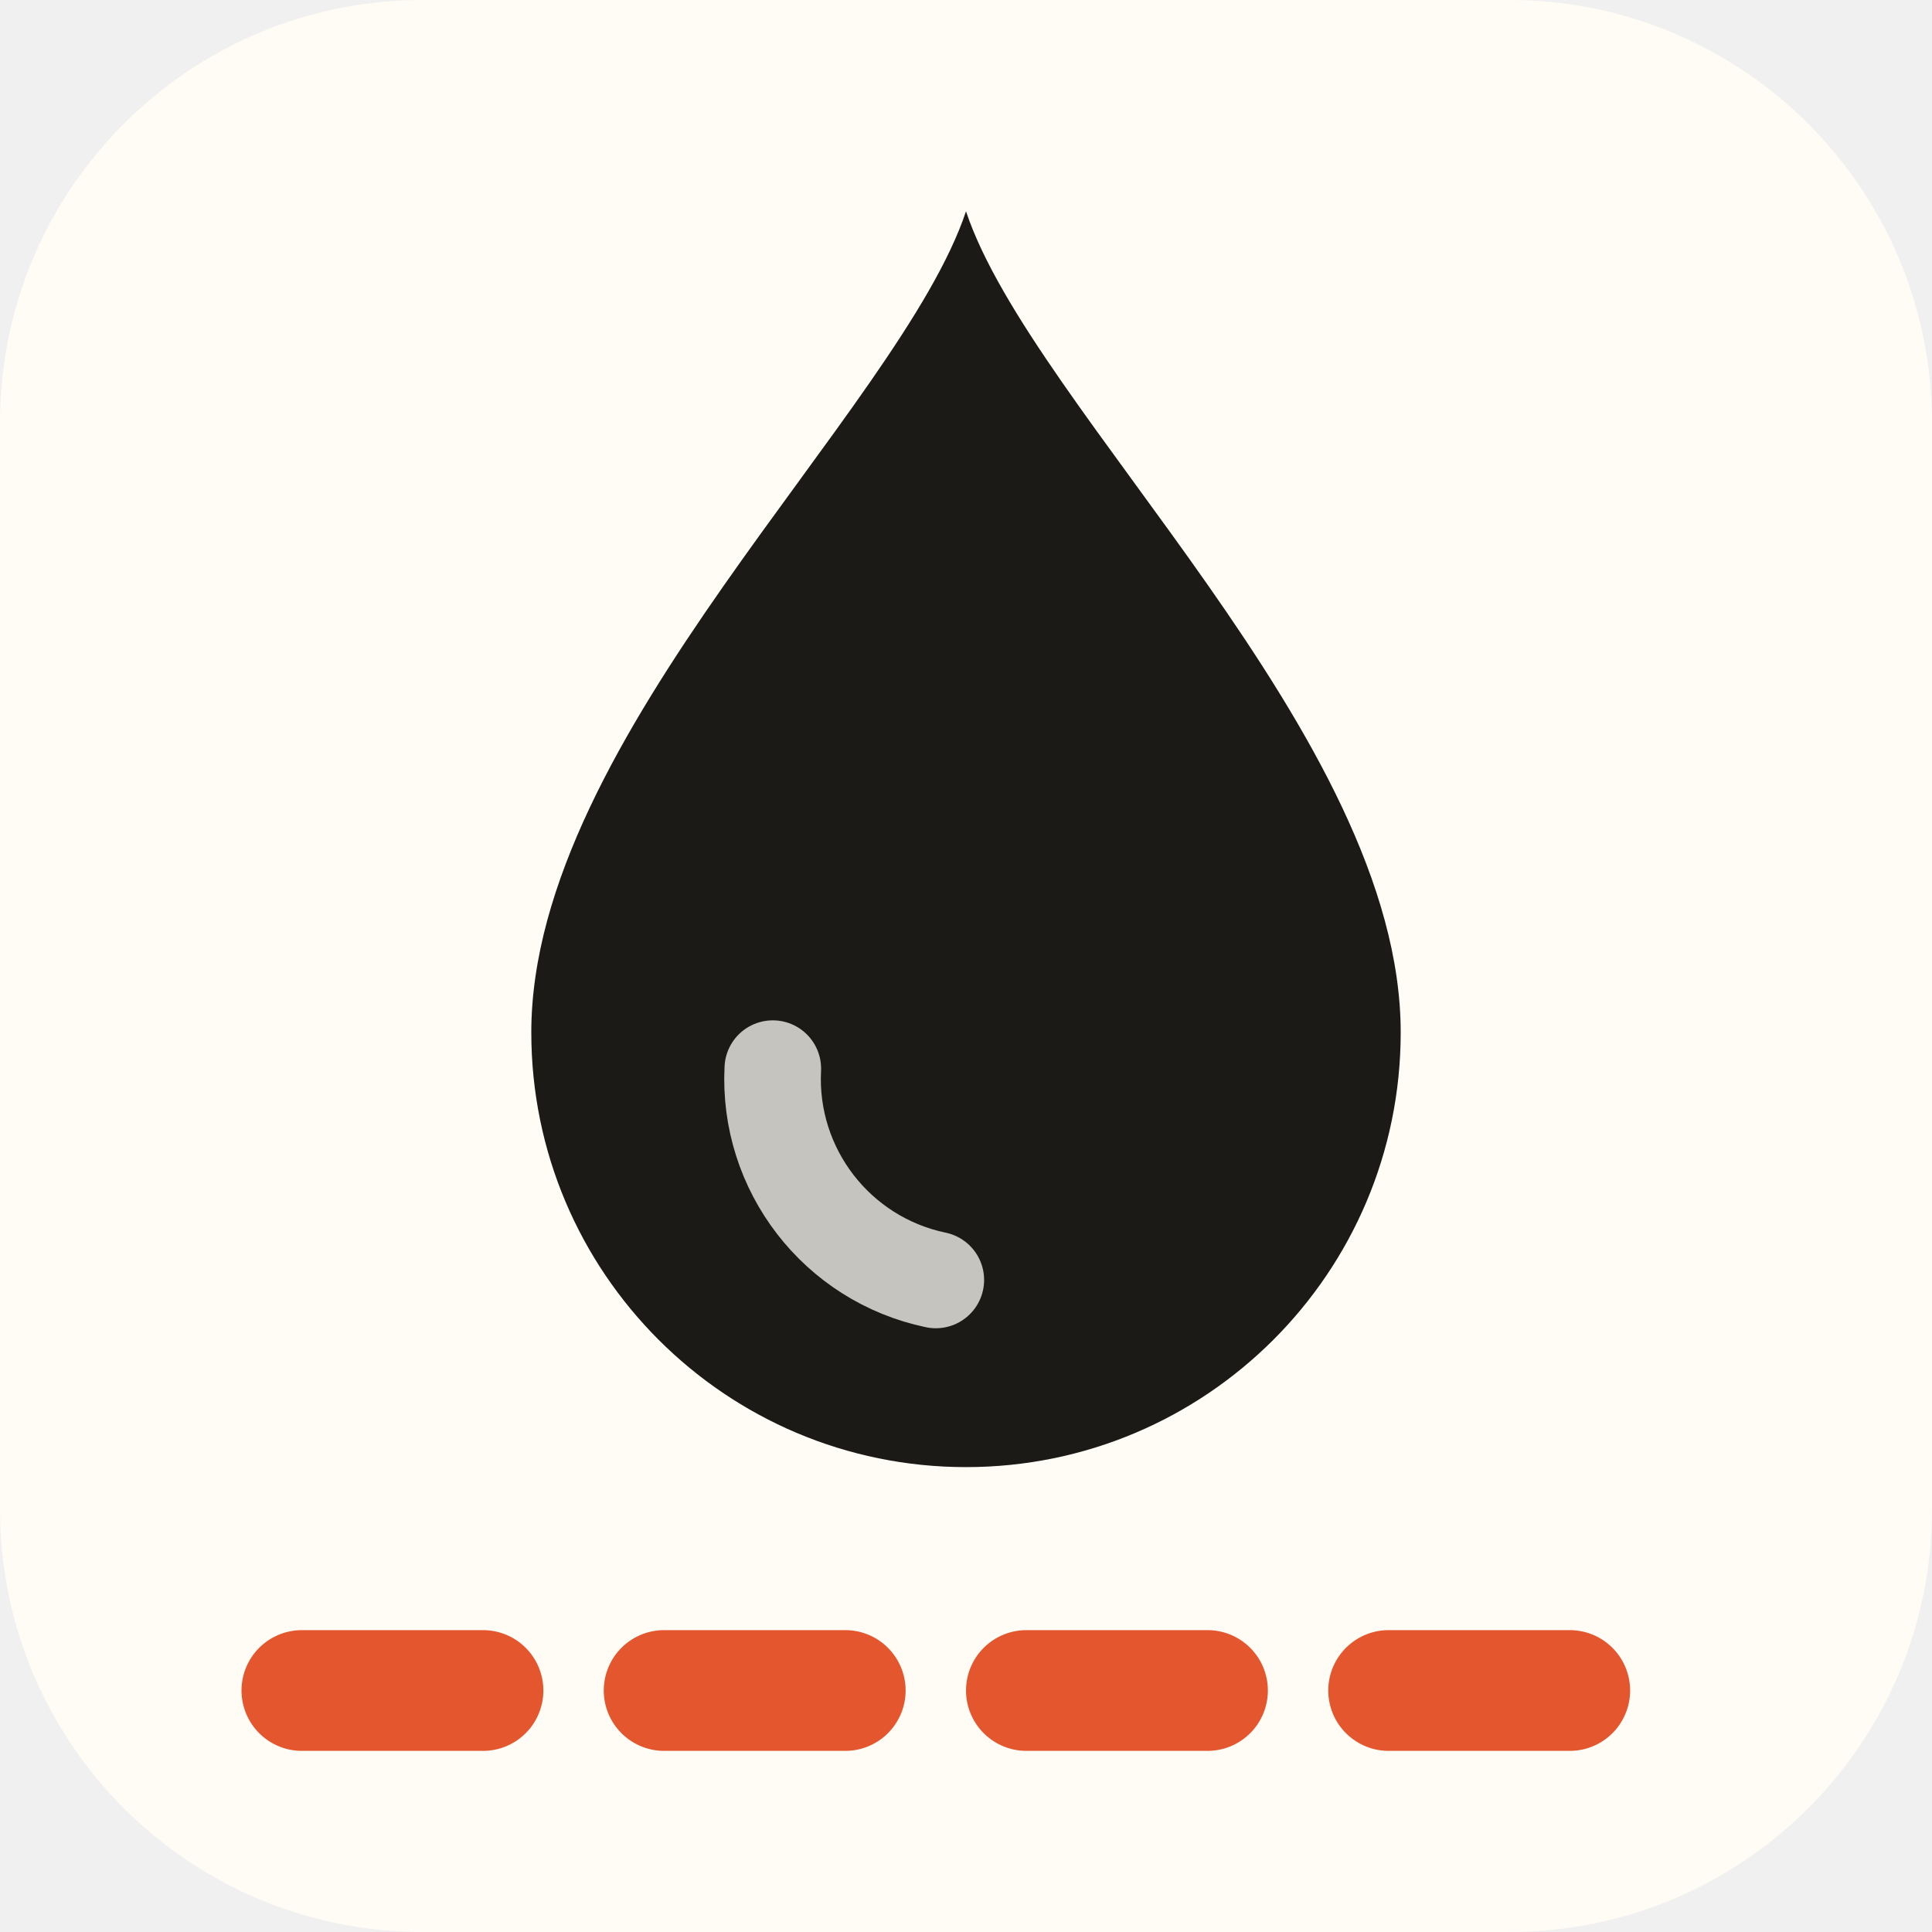
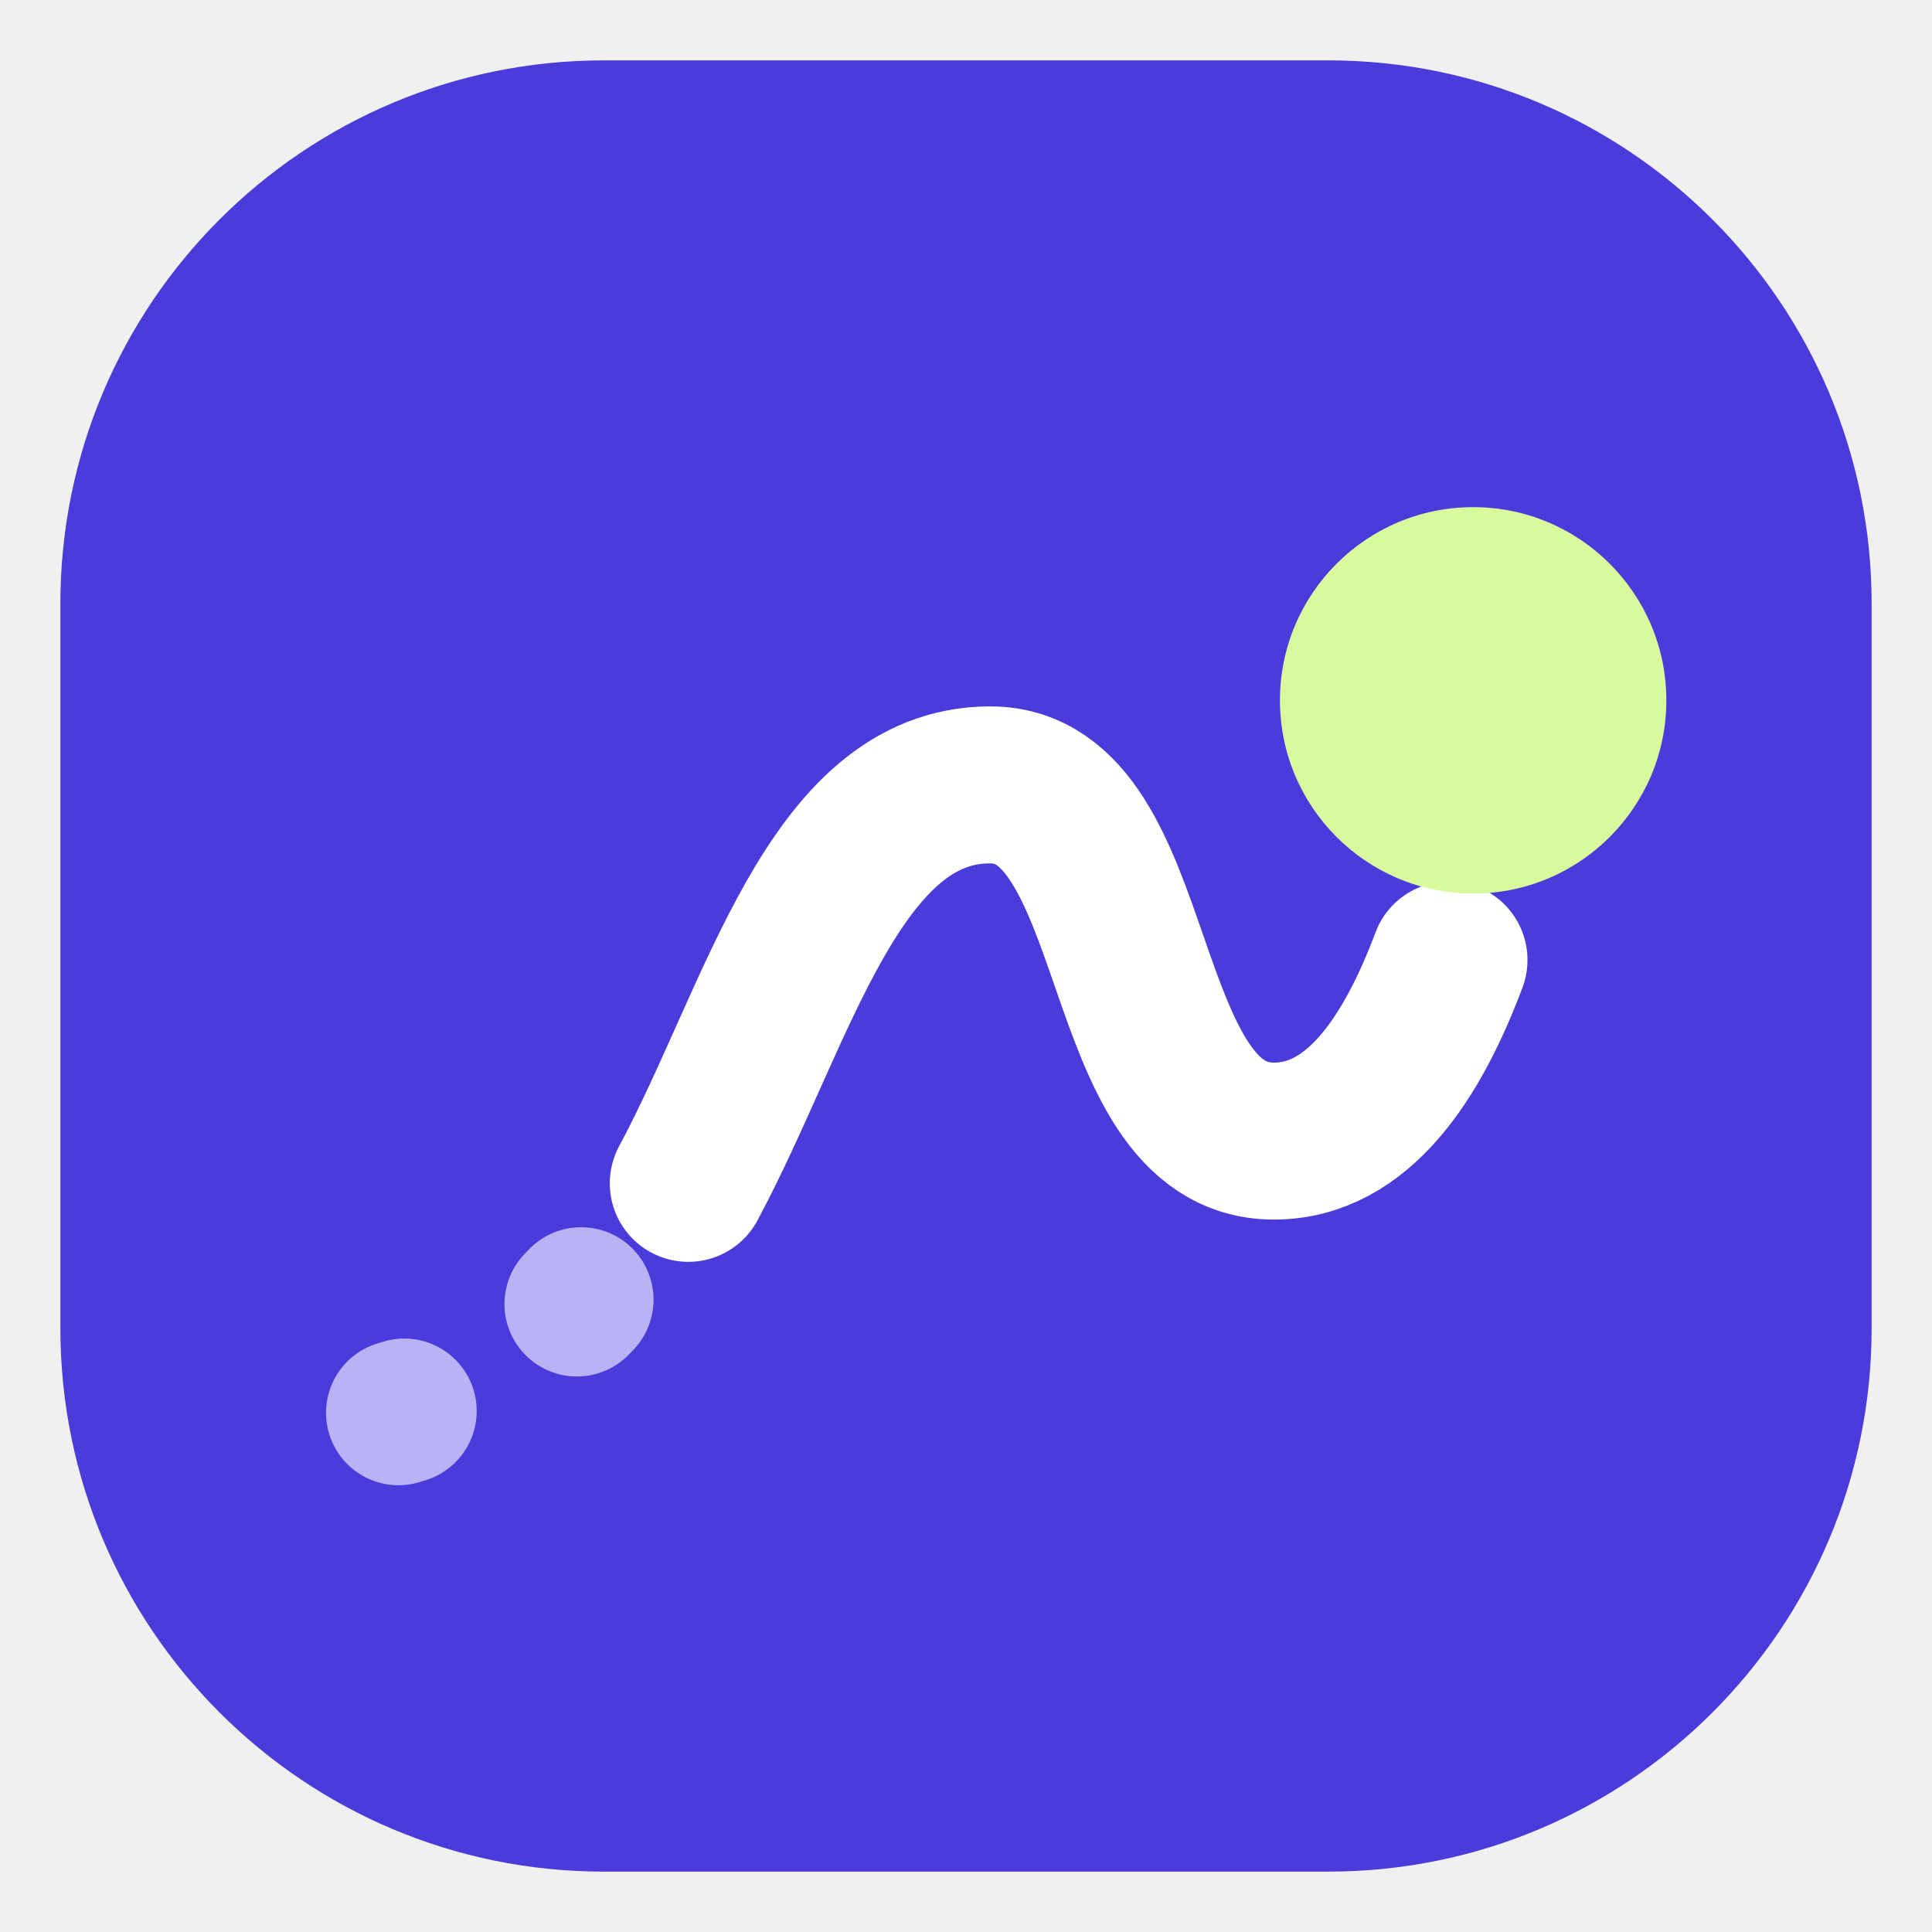
<svg xmlns="http://www.w3.org/2000/svg" viewBox="0 0 32 32">
-   <rect width="32" height="32" rx="7" fill="#fffcf5" />
-   <path d="M16 3.5c-1.1 3.3-7.2 8.7-7.2 13.6a7.2 7.2 0 0 0 14.4 0c0-4.9-6.1-10.3-7.2-13.6Z" fill="#1c1a17" />
-   <path d="M12.8 17.7a3.4 3.4 0 0 0 2.7 3.5" fill="none" stroke="#fffcf5" stroke-width="1.6" stroke-linecap="round" opacity=".75" />
-   <path d="M5 28h22" fill="none" stroke="#e4572e" stroke-width="2" stroke-linecap="round" stroke-dasharray="3 3" />
+   <rect x="1" y="1" width="30" height="30" rx="9" fill="#4B3BDB" />
+   <path d="M6.6 23.4c1.7-.5 3-1.6 4-3.1" fill="none" stroke="#B9B2F5" stroke-width="2.4" stroke-linecap="round" stroke-dasharray=".1 3.4" />
+   <path d="M11.4 19.6c1.5-2.8 2.4-6.6 5-6.6 2.6 0 2 5.9 4.7 5.9 1.4 0 2.3-1.4 2.9-3" fill="none" stroke="#fff" stroke-width="2.6" stroke-linecap="round" stroke-linejoin="round" />
+   <circle cx="24.4" cy="11.6" r="3.2" fill="#D9F99D" />
</svg>
